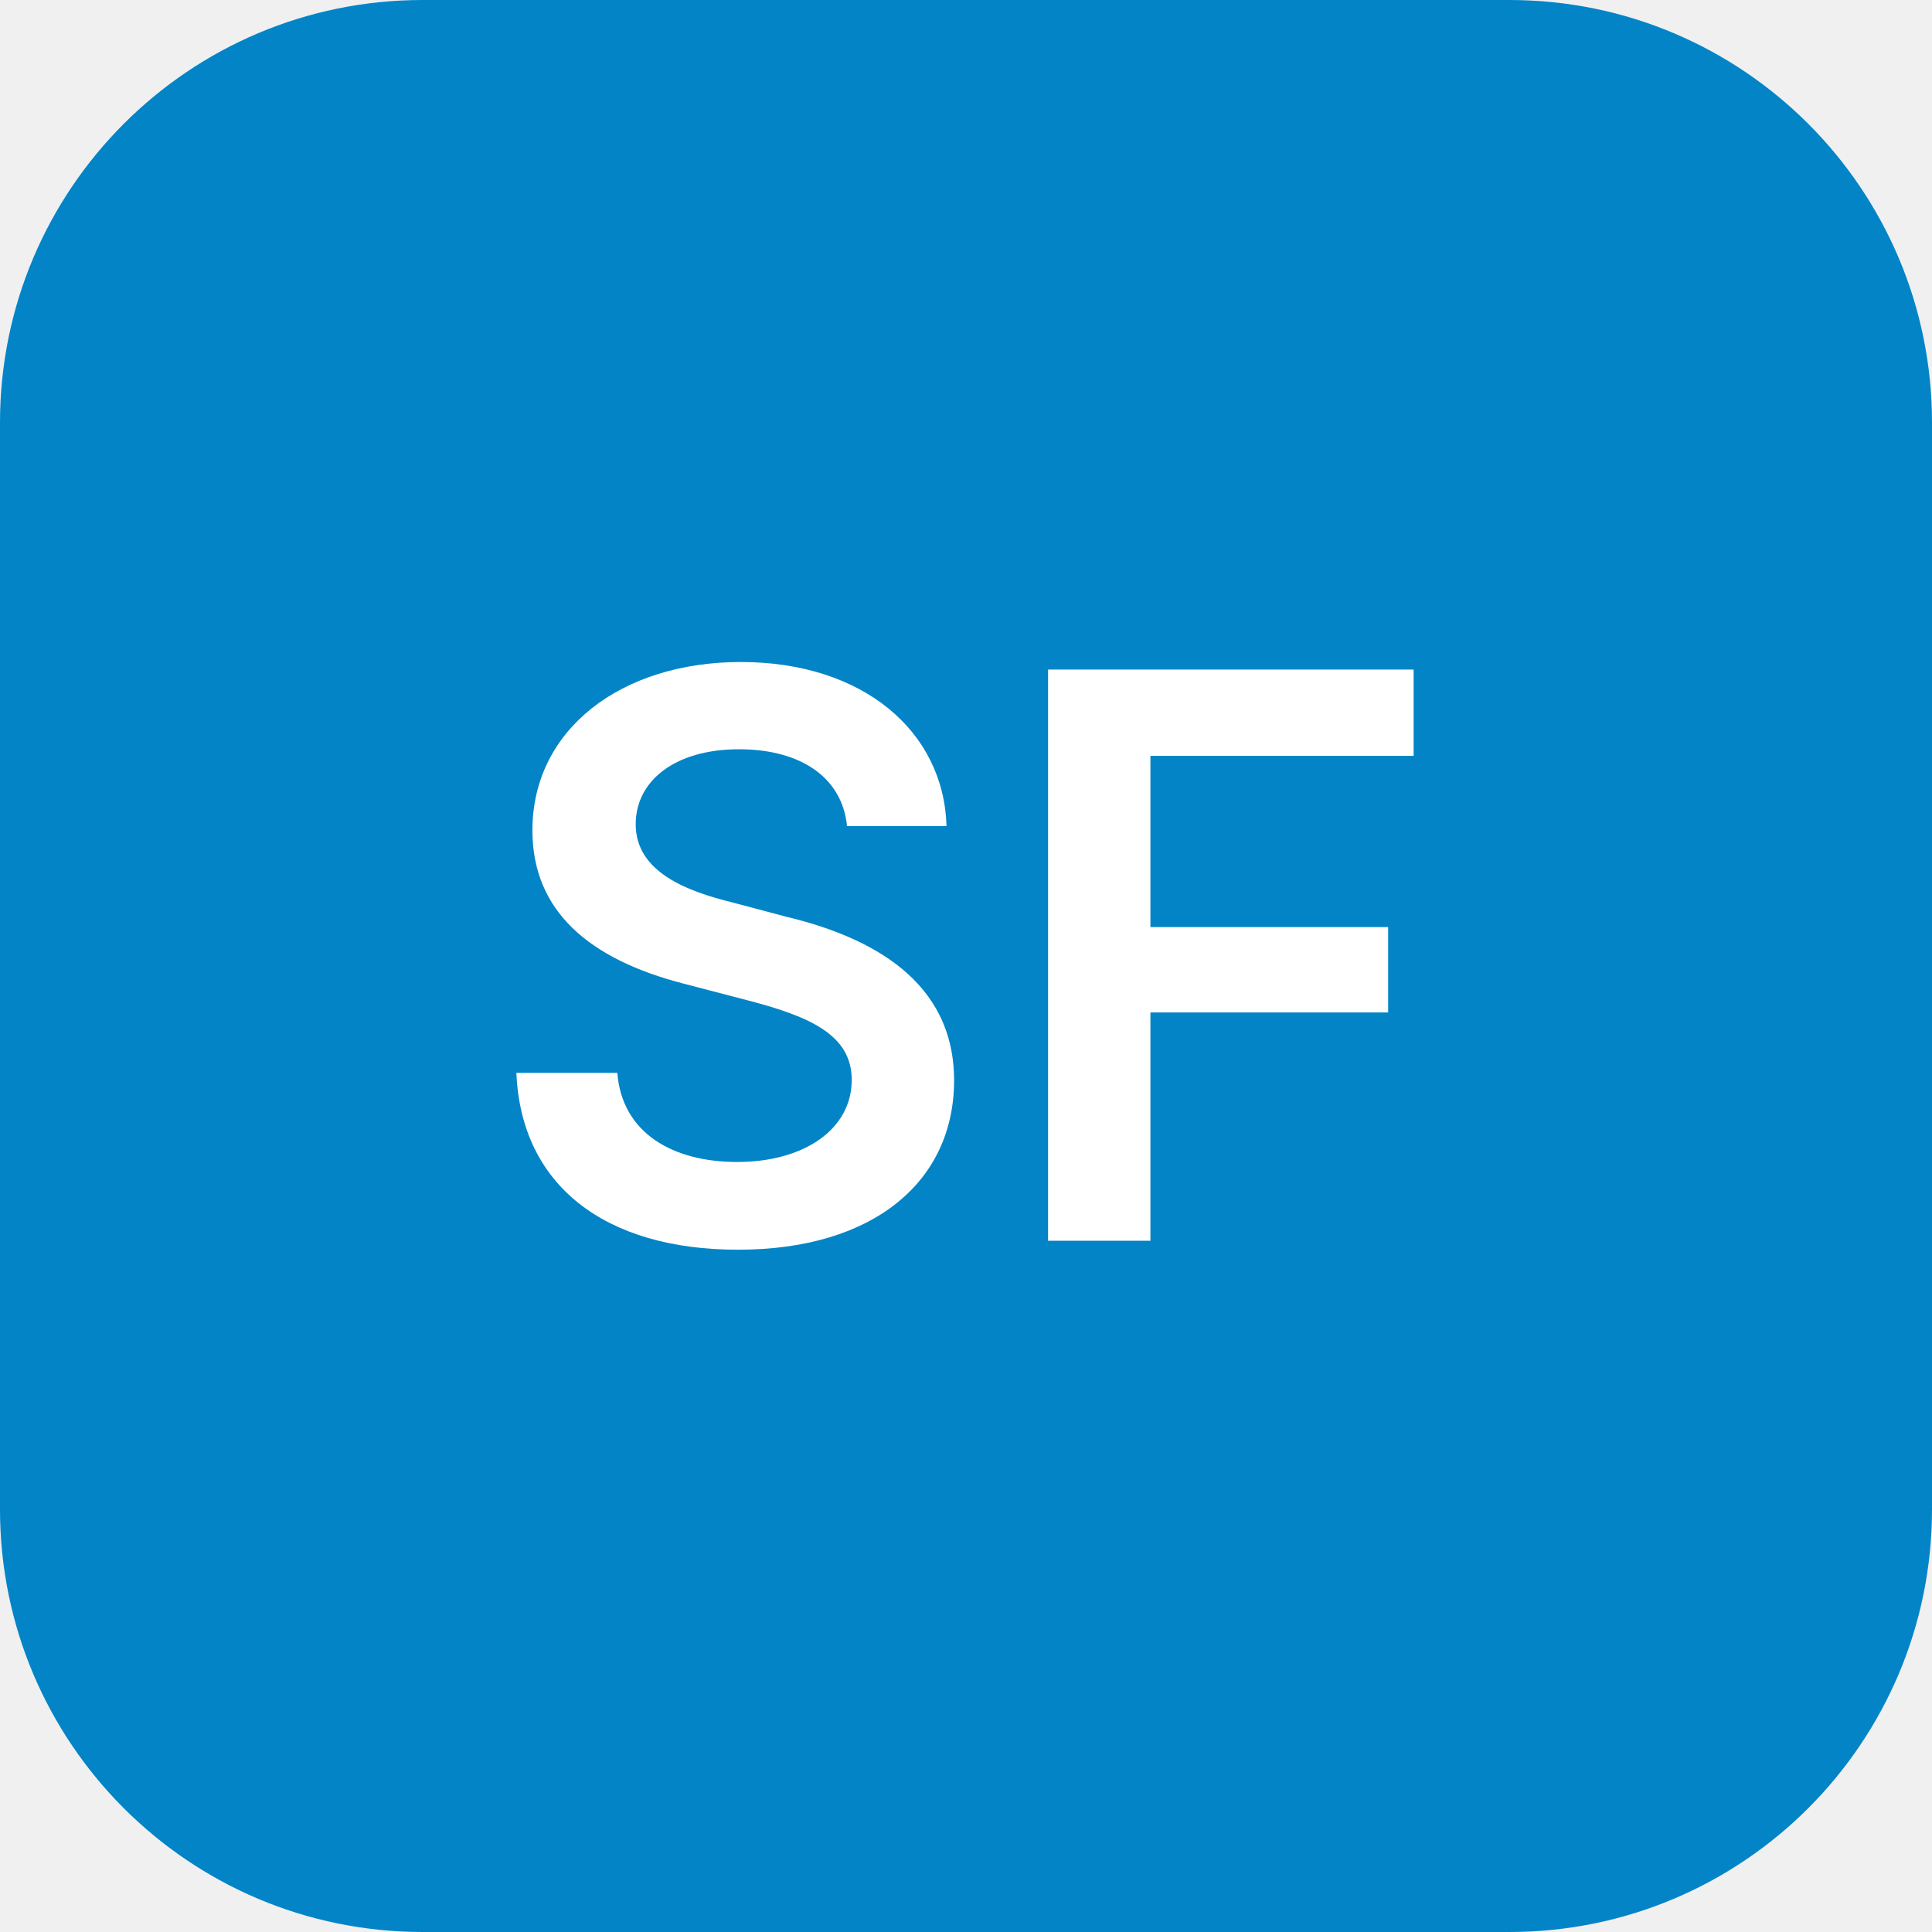
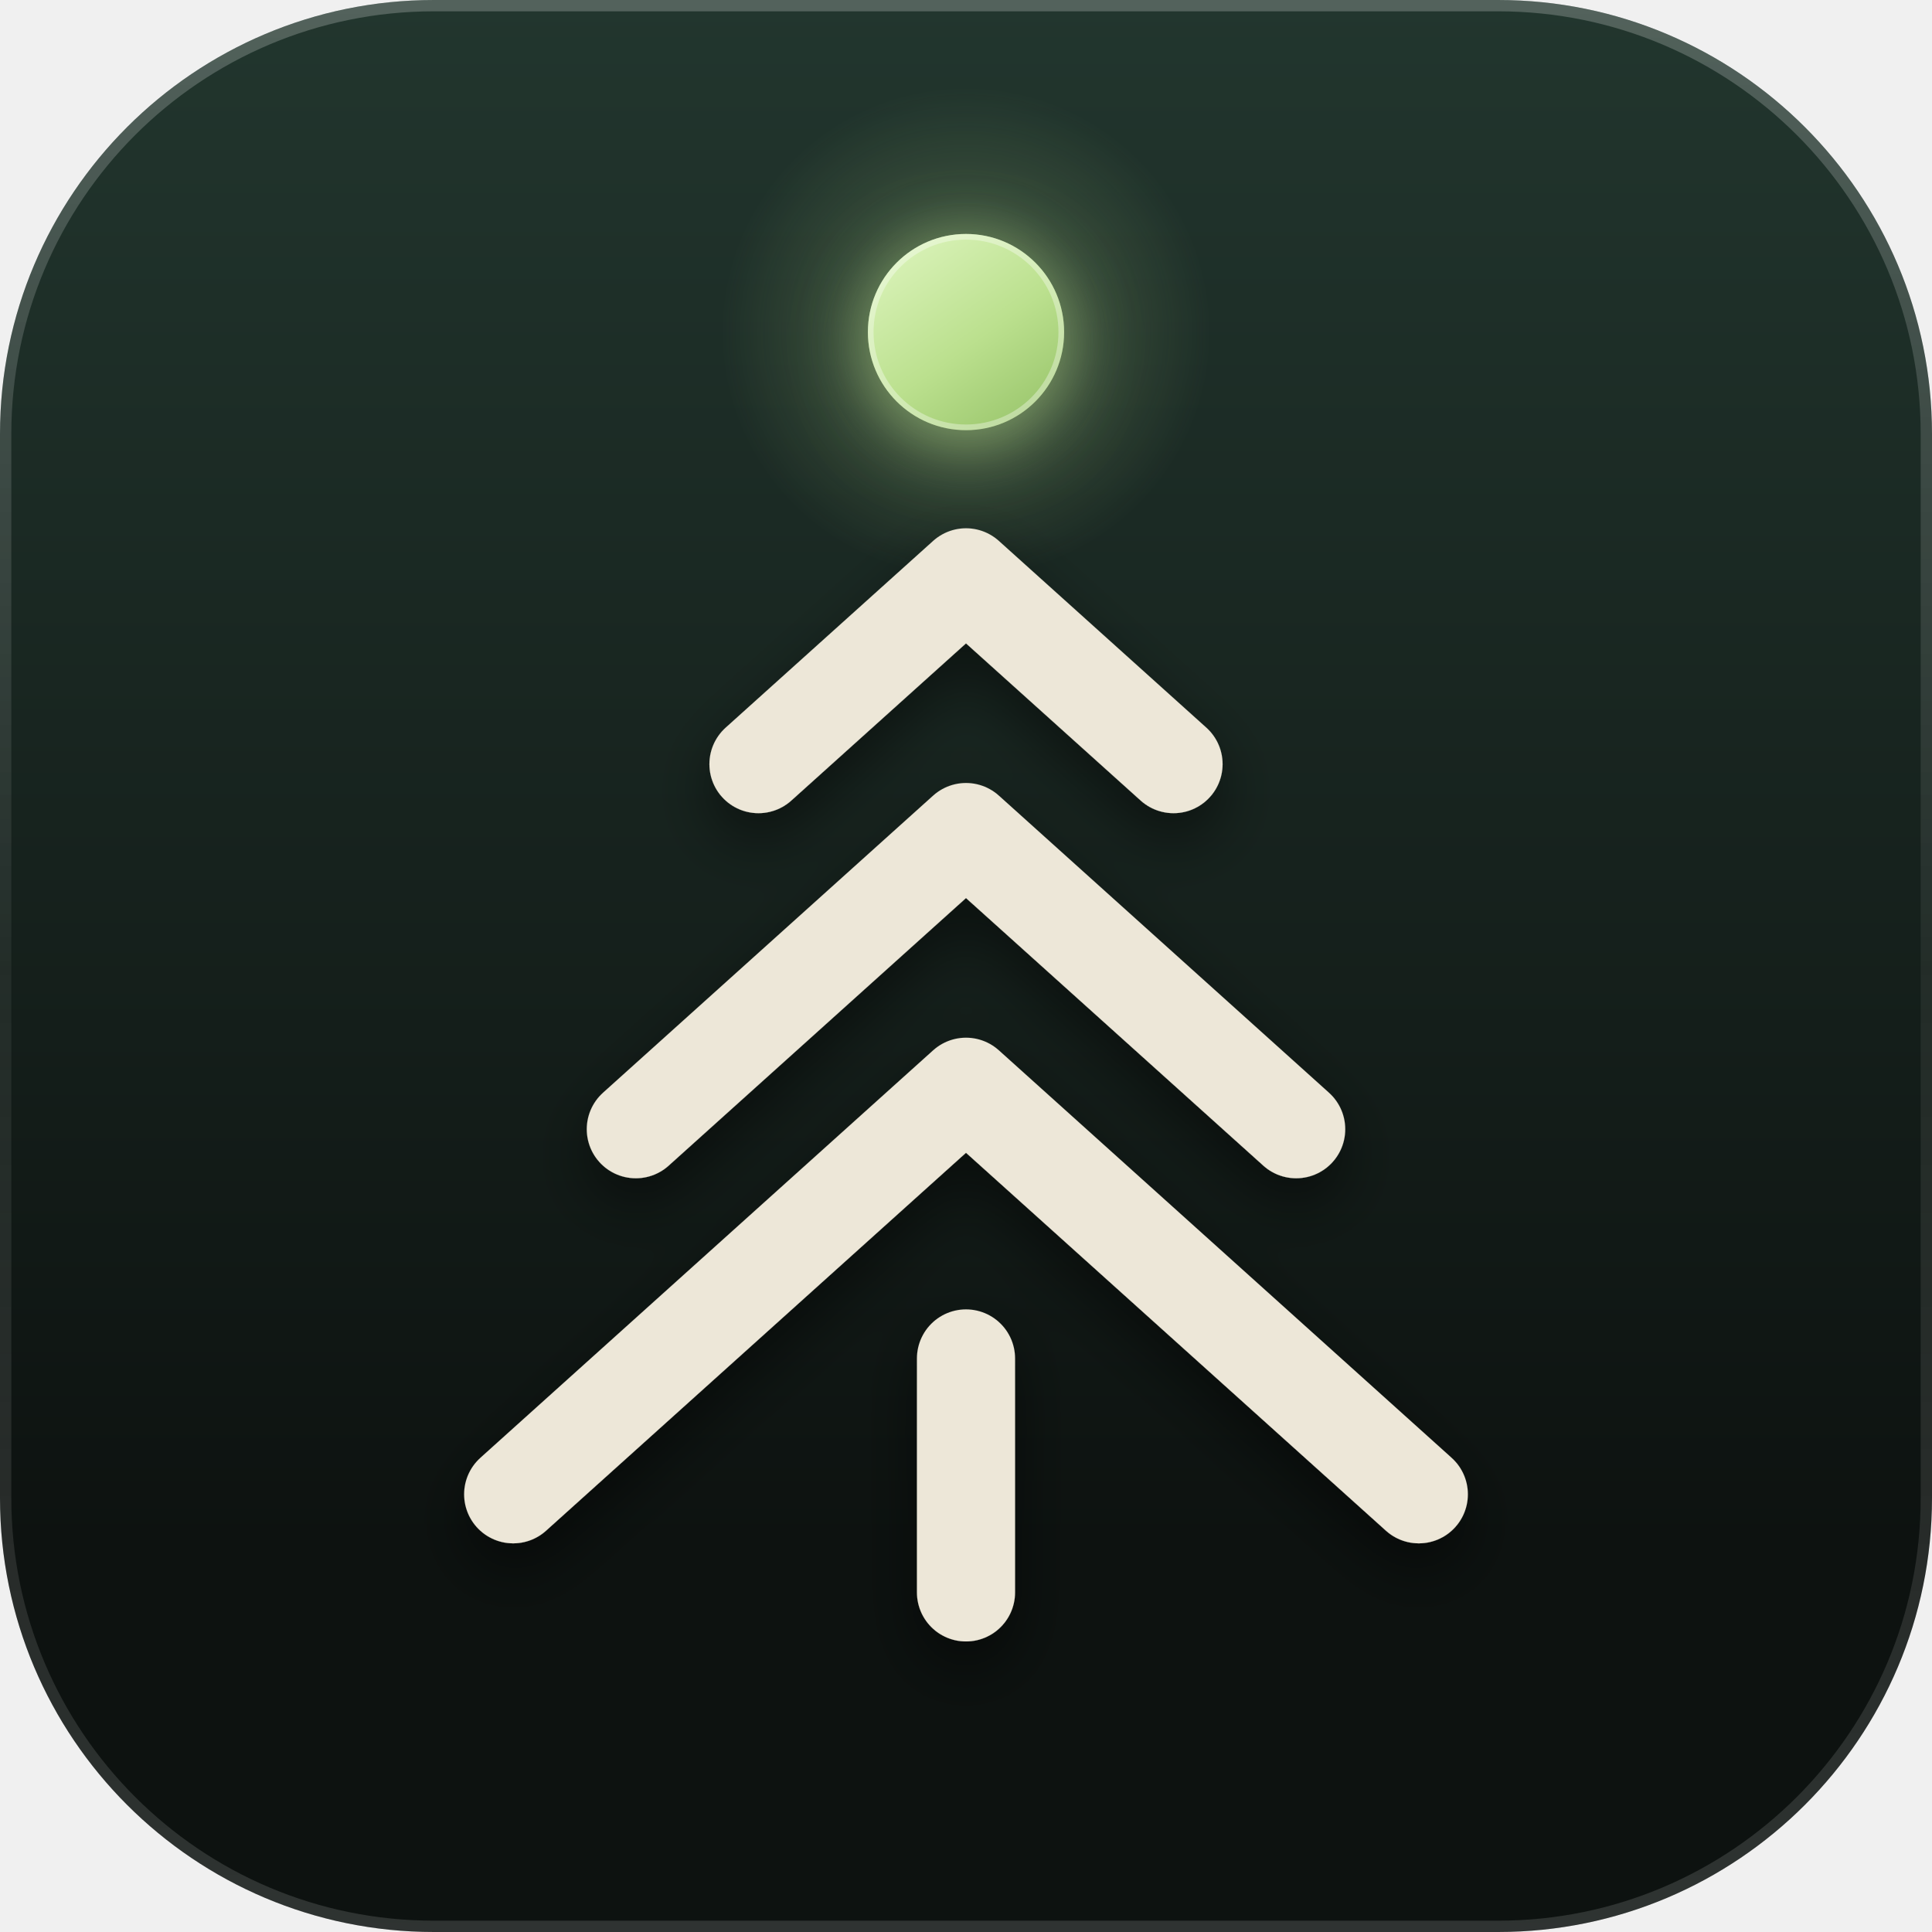
- <svg xmlns="http://www.w3.org/2000/svg" viewBox="0 0 64 64">
-   <rect width="64" height="64" rx="14" fill="#0284c7" />
-   <text x="32" y="32" dy="0.35em" text-anchor="middle" font-family="ui-sans-serif, system-ui, -apple-system, sans-serif" font-size="26" font-weight="600" fill="#ffffff">SF</text>
+ <svg xmlns="http://www.w3.org/2000/svg" width="1024" height="1024" viewBox="0 0 1024 1024">
+   <defs>
+     <linearGradient id="bg" x1="512" y1="0" x2="512" y2="819.2" gradientUnits="userSpaceOnUse">
+       <stop offset="0%" stop-color="#22362e" />
+       <stop offset="100%" stop-color="#0d1210" />
+     </linearGradient>
+     <radialGradient id="light-glow" cx="512" cy="176" r="130" gradientUnits="userSpaceOnUse">
+       <stop offset="0%" stop-color="#bbe08e" stop-opacity="0.45" />
+       <stop offset="55%" stop-color="#bbe08e" stop-opacity="0.14" />
+       <stop offset="100%" stop-color="#bbe08e" stop-opacity="0" />
+     </radialGradient>
+     <linearGradient id="light-glass" x1="475" y1="124" x2="549" y2="228" gradientUnits="userSpaceOnUse">
+       <stop offset="0%" stop-color="#dcf4bc" />
+       <stop offset="55%" stop-color="#bbe08e" />
+       <stop offset="100%" stop-color="#98c46a" />
+     </linearGradient>
+     <linearGradient id="rim" x1="512" y1="0" x2="512" y2="1024" gradientUnits="userSpaceOnUse">
+       <stop offset="0%" stop-color="#ffffff" stop-opacity="0.22" />
+       <stop offset="50%" stop-color="#ffffff" stop-opacity="0.06" />
+       <stop offset="100%" stop-color="#ffffff" stop-opacity="0.14" />
+     </linearGradient>
+     <filter id="tree-shadow" x="-15%" y="-15%" width="130%" height="130%">
+       <feDropShadow dx="0" dy="14" stdDeviation="16" flood-color="#000000" flood-opacity="0.48" />
+     </filter>
+     <filter id="orb-shadow" x="-60%" y="-60%" width="220%" height="220%">
+       <feDropShadow dx="0" dy="8" stdDeviation="20" flood-color="#bbe08e" flood-opacity="0.55" />
+     </filter>
+     <clipPath id="squircle">
+       <rect x="0" y="0" width="1024" height="1024" rx="230" ry="230" />
+     </clipPath>
+   </defs>
+   <g clip-path="url(#squircle)">
+     <rect width="1024" height="1024" fill="url(#bg)" />
+     <circle cx="512" cy="176" r="130" fill="url(#light-glow)" />
+     <g filter="url(#orb-shadow)">
+       <circle cx="512" cy="176" r="52" fill="url(#light-glass)" />
+       <circle cx="512" cy="176" r="50.5" fill="none" stroke="#ffffff" stroke-opacity="0.35" stroke-width="3" />
+     </g>
+     <g transform="translate(0,-16)" fill="none" stroke="#ede7d8" stroke-width="52" stroke-linecap="round" stroke-linejoin="round" filter="url(#tree-shadow)">
+       <polyline points="402,421 512,322 622,421" />
+       <polyline points="337,614.5 512,457 687,614.5" />
+       <polyline points="272,808 512,592 752,808" />
+       <line x1="512" y1="736" x2="512" y2="860" />
+     </g>
+     <rect x="3" y="3" width="1018" height="1018" rx="227" ry="227" fill="none" stroke="url(#rim)" stroke-width="6" />
+   </g>
</svg>
